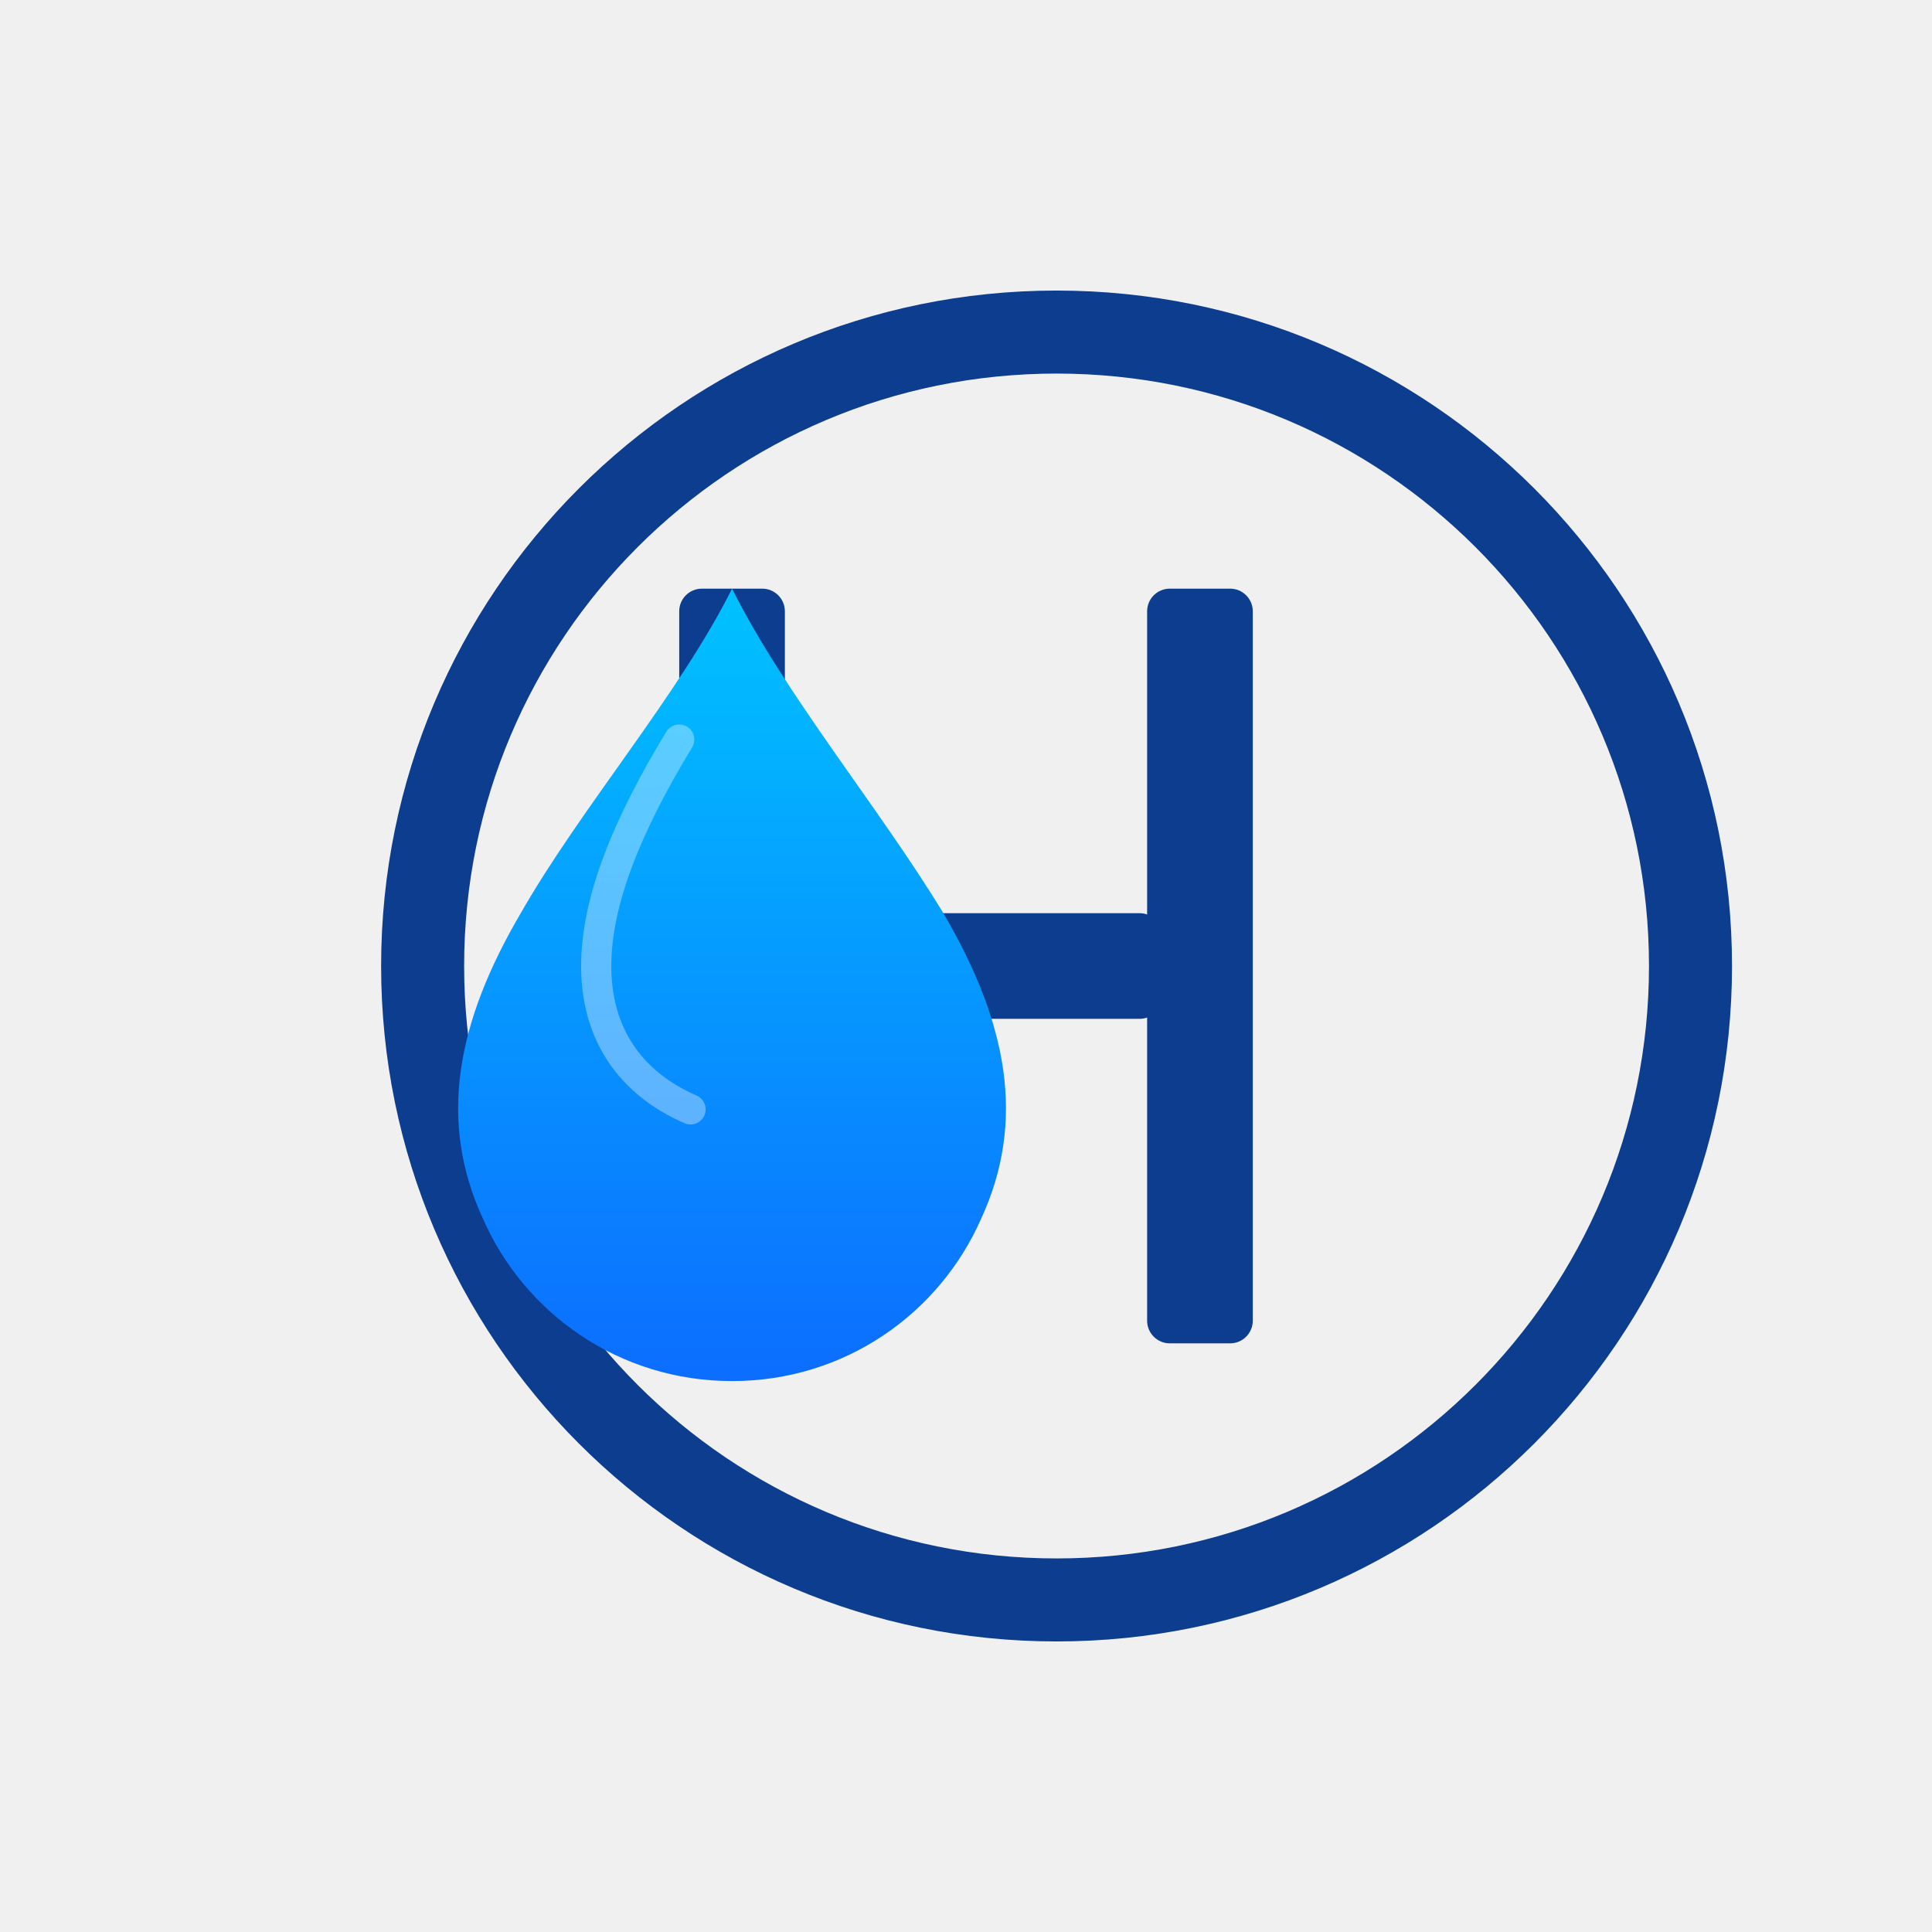
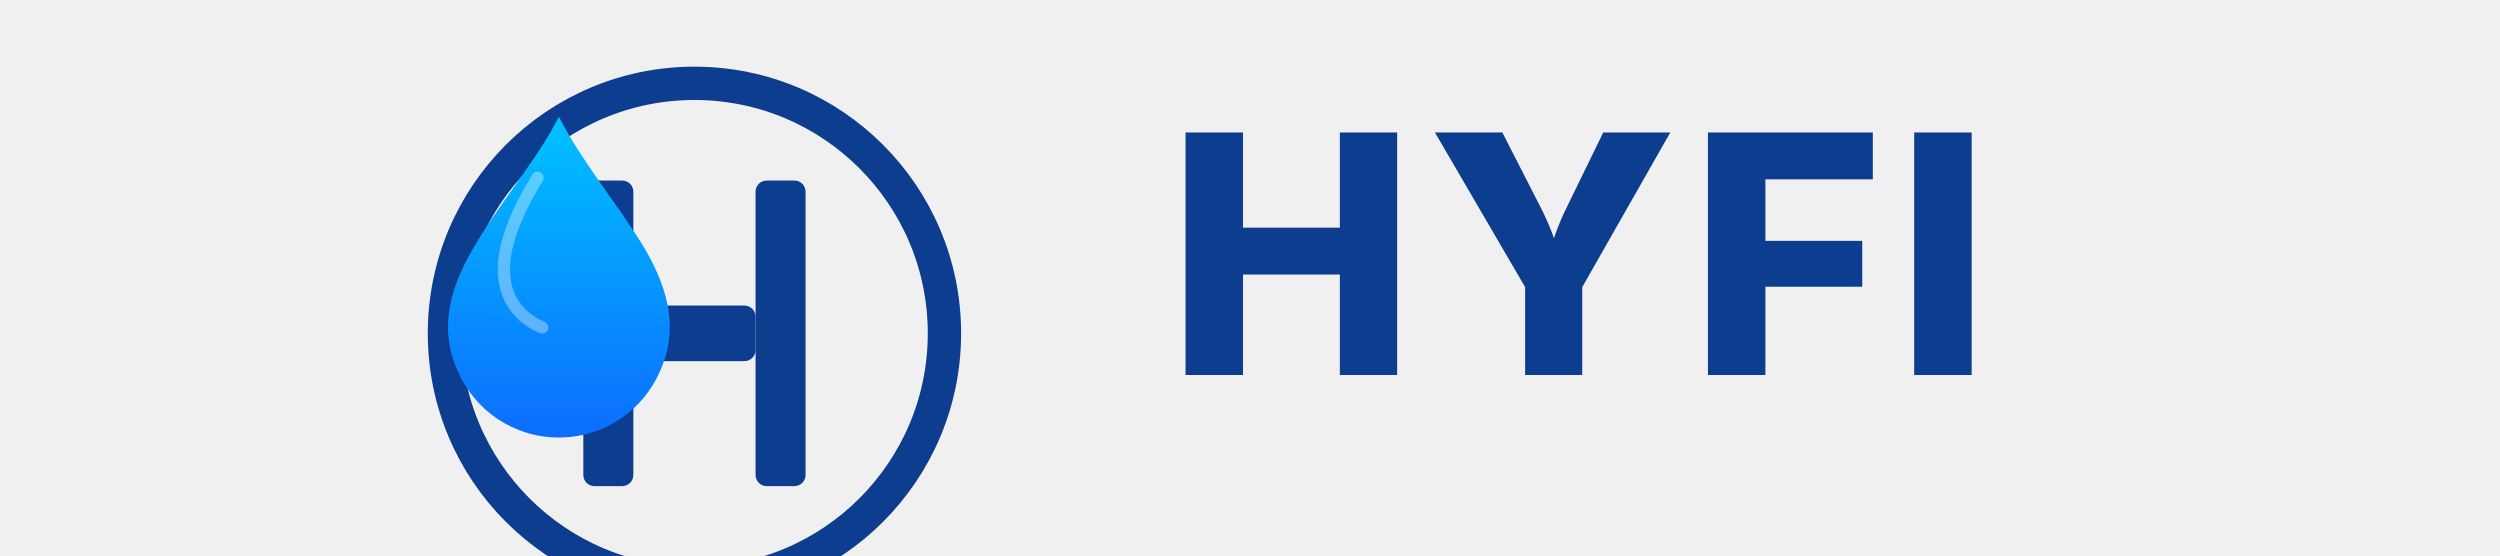
- <svg xmlns="http://www.w3.org/2000/svg" width="32" height="32" viewBox="0 0 512 512" role="img" aria-label="HYFI logo">
+ <svg xmlns="http://www.w3.org/2000/svg" width="auto" height="32" viewBox="0 0 900 200" role="img" aria-label="HYFI logo">
  <defs>
    <linearGradient id="hyfiDrop" x1="0" y1="0" x2="0" y2="1">
      <stop offset="0%" stop-color="#00C2FF" />
      <stop offset="100%" stop-color="#0C6DFF" />
    </linearGradient>
+     <style>
+       .ink{ fill:#0C3D8F; }
+       .txt{ font: 800 120px/1 Inter, system-ui, -apple-system, "Segoe UI", Roboto, Helvetica, Arial, sans-serif; letter-spacing:4px; }
+     </style>
  </defs>
-   <rect width="512" height="512" fill="none" />
-   <circle cx="280" cy="256" r="168" fill="none" stroke="#0C3D8F" stroke-width="22" />
-   <g fill="#0C3D8F" transform="translate(180,156)">
-     <rect x="0" y="0" width="28" height="200" rx="6" />
-     <rect x="124" y="0" width="28" height="200" rx="6" />
-     <rect x="24" y="86" width="104" height="28" rx="6" />
+   <g transform="translate(30,20)">
+     <circle cx="220" cy="100" r="90" fill="none" stroke="#0C3D8F" stroke-width="12" />
+     <g class="ink">
+       <rect x="180" y="45" width="18" height="110" rx="4" />
+       <rect x="242" y="45" width="18" height="110" rx="4" />
+       <rect x="198" y="90" width="44" height="20" rx="4" />
+     </g>
+     <g transform="translate(125,22) scale(0.55)">
+       <path d="M84,0 C70,28 44,58 28,86 C11,115 6,141 18,167 C29,192 54,210 84,210                C114,210 139,192 150,167 C162,141 157,115 140,86 C123,58 98,28 84,0 Z" fill="url(#hyfiDrop)" />
+       <path d="M70,40 C56,63 48,83 48,100 C48,118 57,131 73,138" fill="none" stroke="#ffffff" stroke-width="8" opacity="0.35" stroke-linecap="round" />
+     </g>
  </g>
-   <g transform="translate(110,156)">
-     <path d="M84,0 C70,28 44,58 28,86 C11,115 6,141 18,167 C29,192 54,210 84,210              C114,210 139,192 150,167 C162,141 157,115 140,86 C123,58 98,28 84,0 Z" fill="url(#hyfiDrop)" />
-     <path d="M70,40 C56,63 48,83 48,100 C48,118 57,131 73,138" fill="none" stroke="#ffffff" stroke-width="8" opacity="0.35" stroke-linecap="round" />
-   </g>
+   <text x="420" y="135" class="txt ink">HYFI</text>
</svg>
